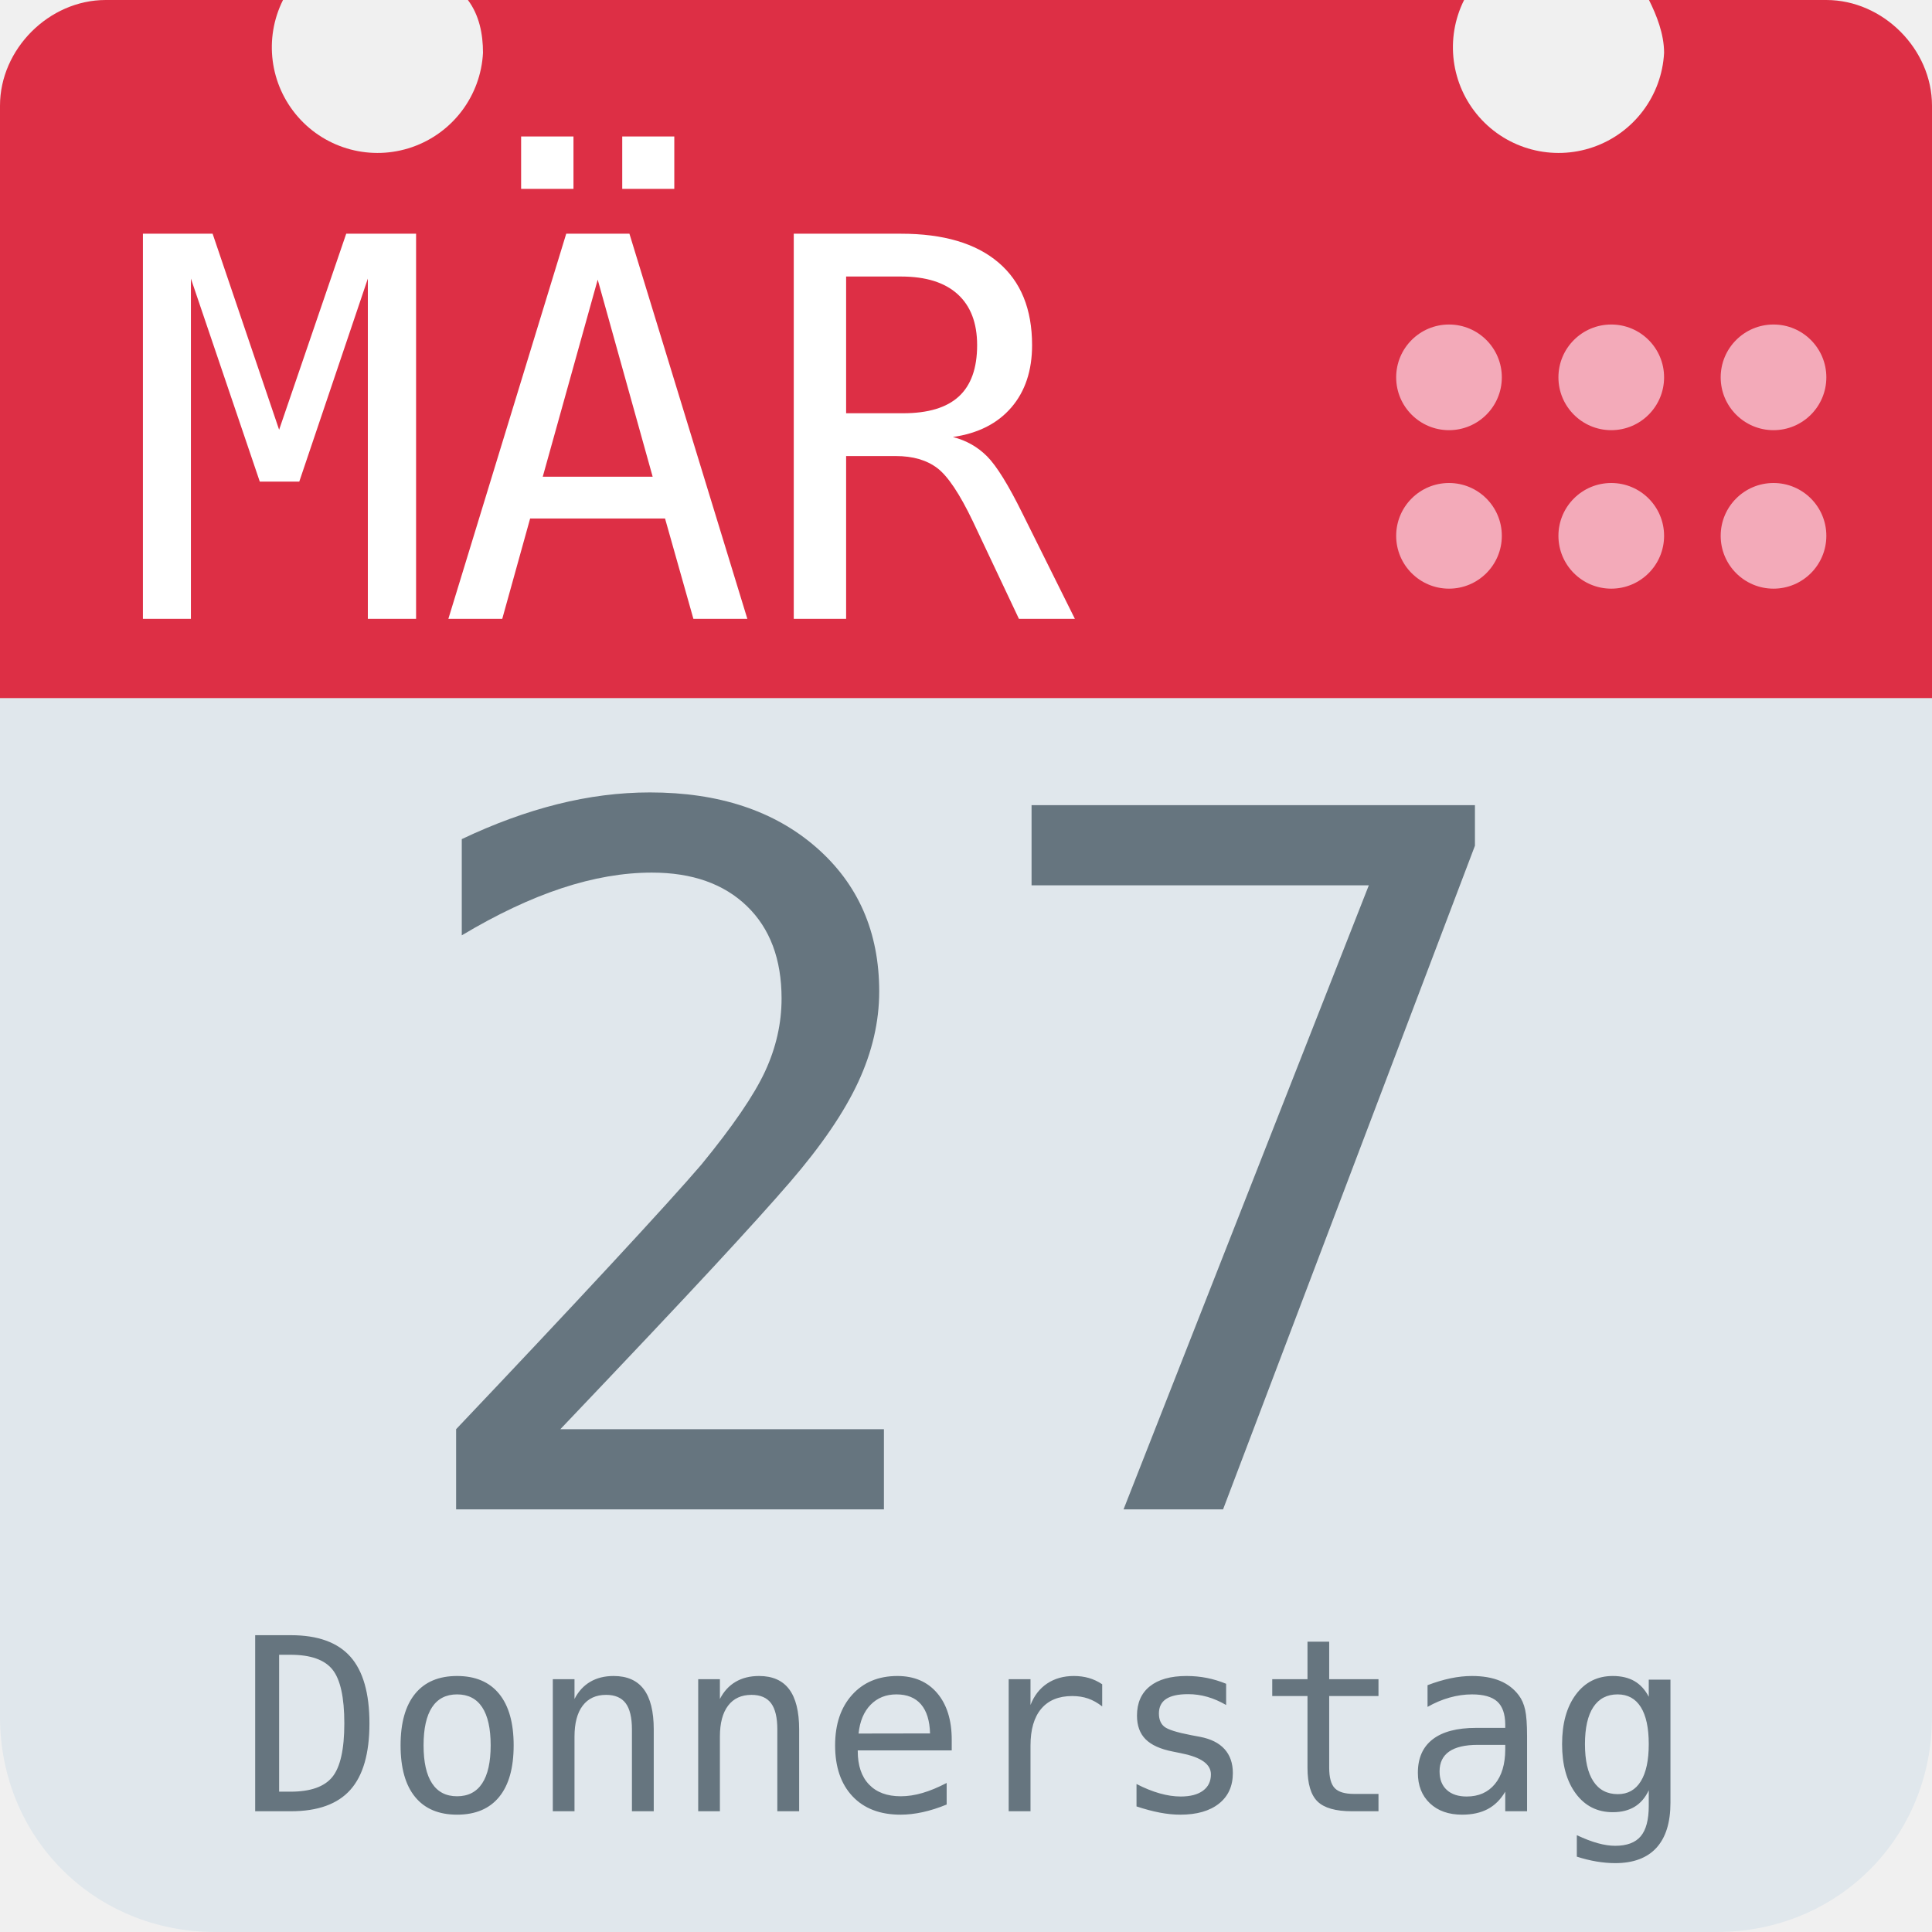
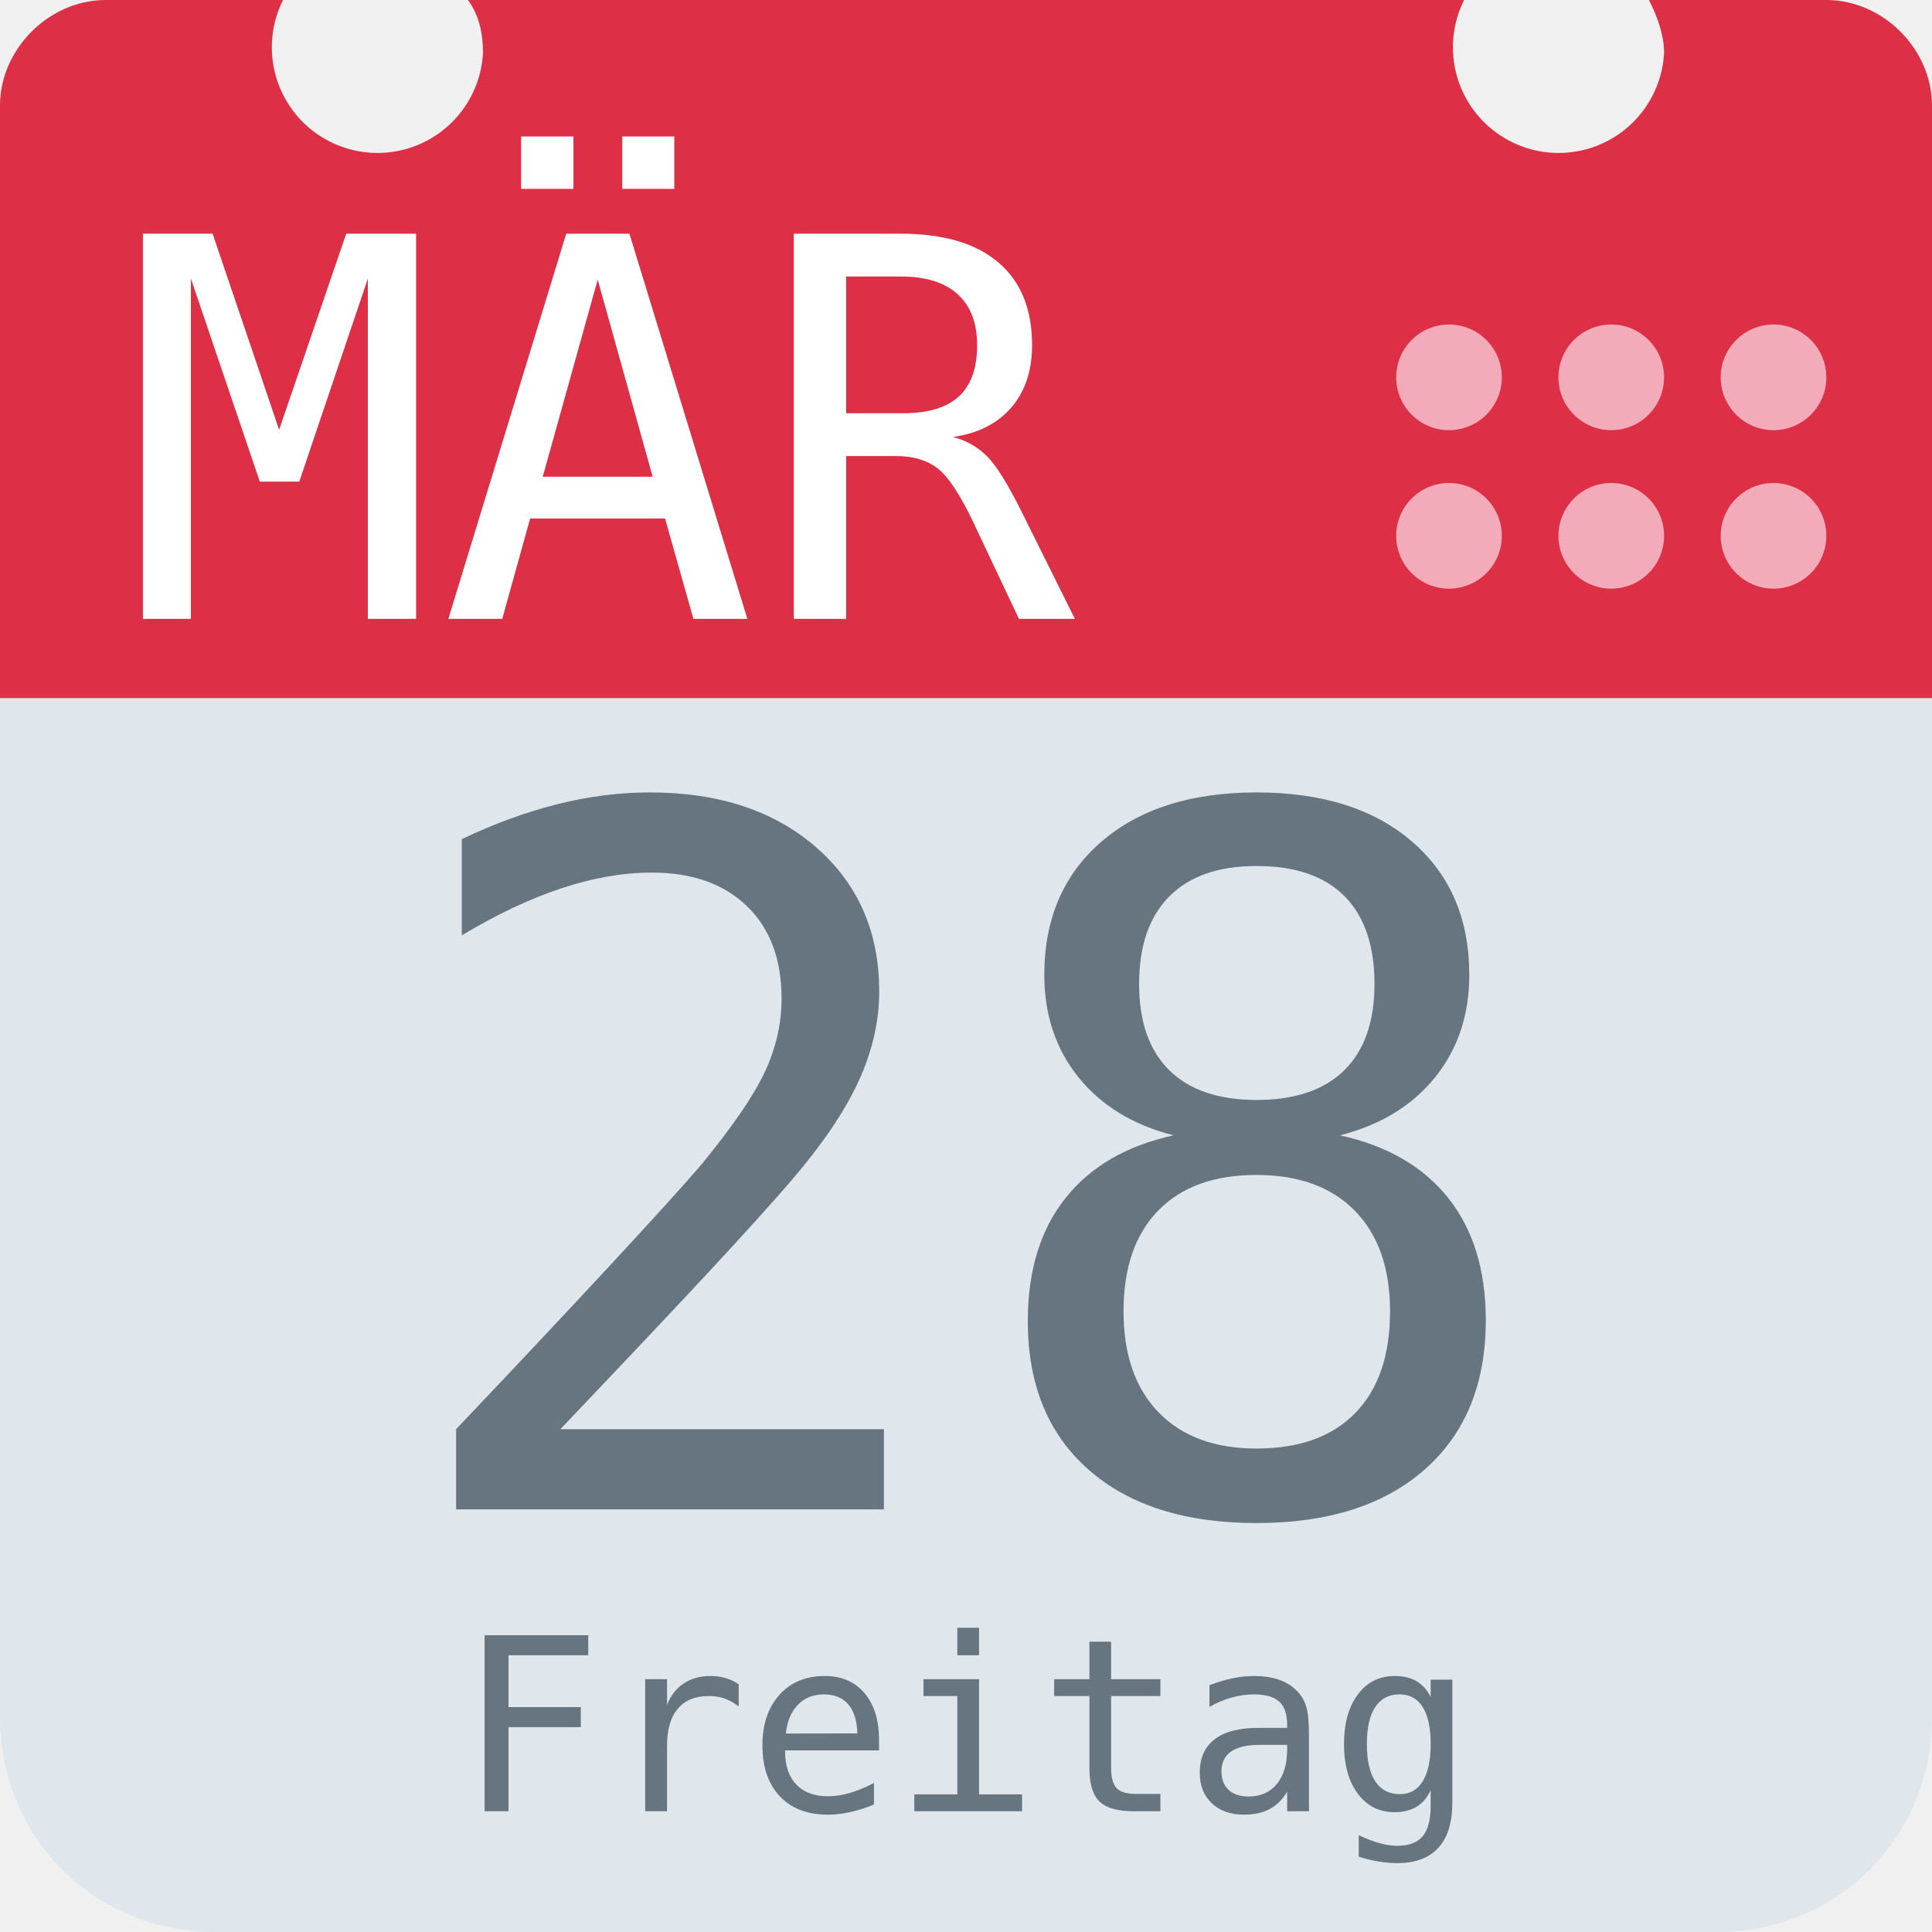
<svg xmlns="http://www.w3.org/2000/svg" aria-label="Calendar" role="img" viewBox="0 0 512 512">
  <path d="M512 455c0 32-25 57-57 57H57c-32 0-57-25-57-57V128c0-31 25-57 57-57h398c32 0 57 26 57 57z" fill="#e0e7ec" />
  <path d="M484 0h-47c2 4 4 9 4 14a28 28 0 1 1-53-14H124c3 4 4 9 4 14A28 28 0 1 1 75 0H28C13 0 0 13 0 28v157h512V28c0-15-13-28-28-28z" fill="#dd2f45" />
  <g fill="#f3aab9">
    <circle cx="470" cy="142" r="14" />
    <circle cx="470" cy="100" r="14" />
    <circle cx="427" cy="142" r="14" />
    <circle cx="427" cy="100" r="14" />
    <circle cx="384" cy="142" r="14" />
    <circle cx="384" cy="100" r="14" />
  </g>
  <text id="month" x="32" y="164" fill="#fff" font-family="monospace" font-size="140px" style="text-anchor: left">MÄR</text>
-   <text id="day" x="256" y="400" fill="#66757f" font-family="monospace" font-size="256px" style="text-anchor: middle">27</text>
-   <text id="weekday" x="256" y="480" fill="#66757f" font-family="monospace" font-size="64px" style="text-anchor: middle">Donnerstag</text>
+   <text id="day" x="256" y="400" fill="#66757f" font-family="monospace" font-size="256px" style="text-anchor: middle">28</text>
+   <text id="weekday" x="256" y="480" fill="#66757f" font-family="monospace" font-size="64px" style="text-anchor: middle">Freitag</text>
</svg>
